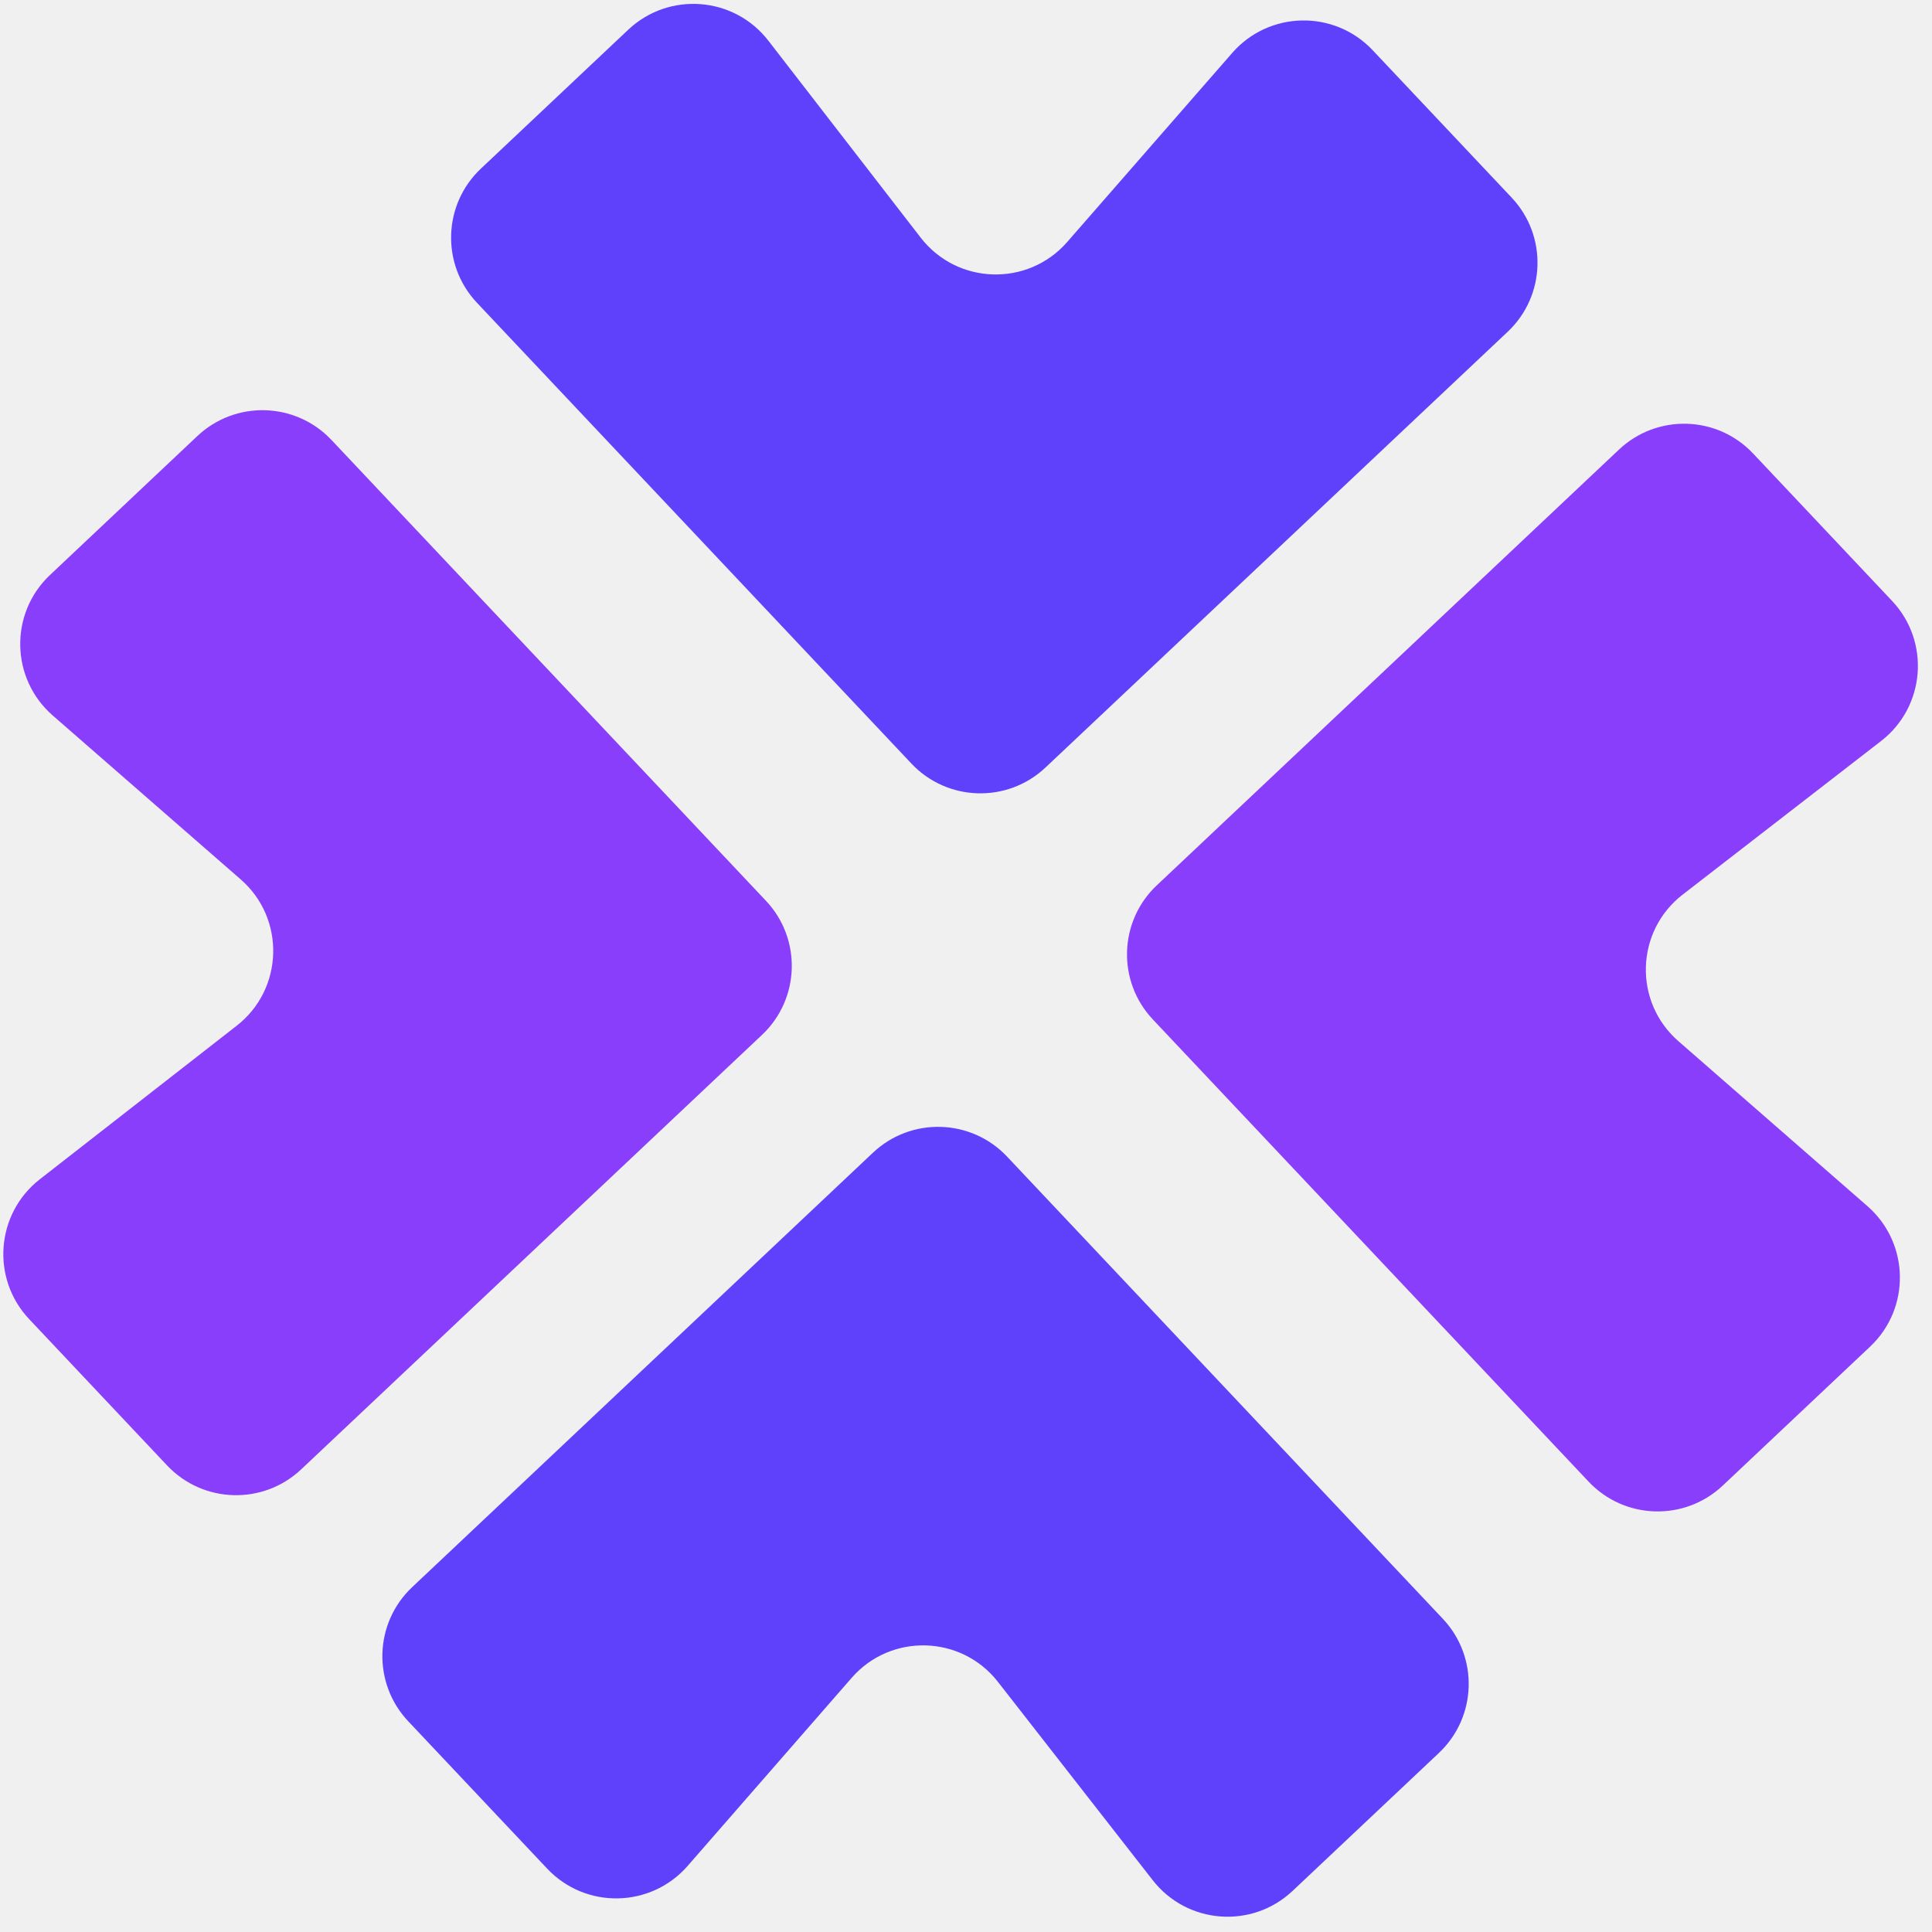
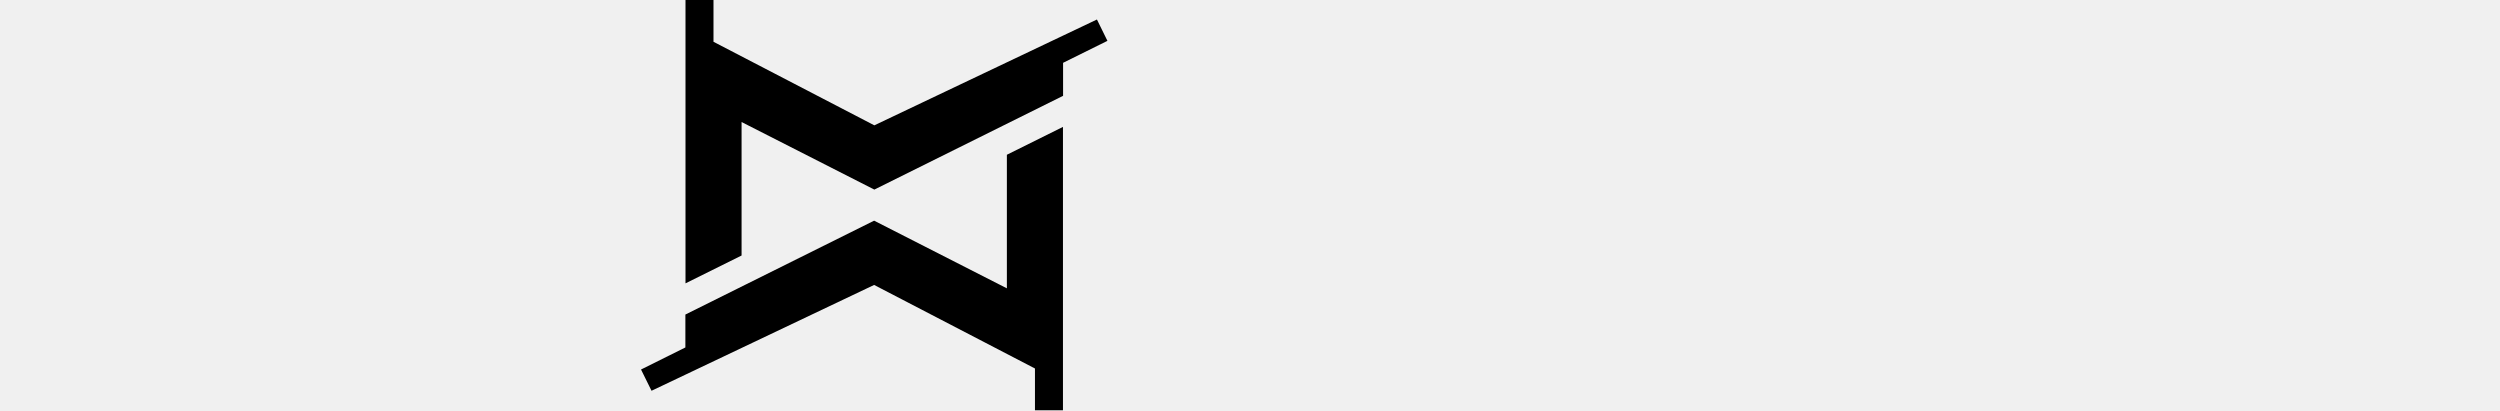
- <svg xmlns="http://www.w3.org/2000/svg" width="150" height="150" viewBox="0 0 150 150" fill="none">
-   <path d="M123.339 115.034C126.13 117.994 130.792 118.131 133.753 115.34L145.195 104.552C148.36 101.568 148.263 96.504 144.985 93.643L130.306 80.832C126.81 77.781 126.972 72.297 130.641 69.457L146.048 57.532C149.488 54.868 149.883 49.819 146.899 46.653L136.111 35.211C133.32 32.251 128.658 32.114 125.698 34.905L89.813 68.737C86.853 71.528 86.716 76.19 89.507 79.15L123.339 115.034Z" fill="#893EFB" />
-   <path d="M25.737 34.161C22.946 31.201 18.284 31.063 15.323 33.854L3.884 44.64C0.717 47.625 0.815 52.691 4.095 55.551L18.688 68.277C22.178 71.32 22.028 76.79 18.377 79.637L3.094 91.556C-0.328 94.225 -0.713 99.26 2.265 102.418L12.971 113.774C15.762 116.734 20.424 116.871 23.385 114.08L59.161 80.35C62.122 77.559 62.259 72.897 59.468 69.937L25.737 34.161Z" fill="#893EFB" />
-   <path d="M32.001 123.225C29.041 126.016 28.903 130.678 31.694 133.638L42.48 145.078C45.465 148.244 50.531 148.146 53.391 144.866L66.12 130.271C69.162 126.782 74.63 126.931 77.479 130.58L89.498 145.979C92.168 149.4 97.201 149.784 100.359 146.807L111.717 136.098C114.677 133.307 114.814 128.645 112.023 125.685L78.191 89.801C75.4 86.841 70.738 86.704 67.777 89.495L32.001 123.225Z" fill="#5F41FB" />
-   <path d="M117.059 25.756C120.019 22.965 120.156 18.303 117.365 15.344L106.577 3.902C103.593 0.736 98.529 0.833 95.668 4.111L82.859 18.787C79.807 22.283 74.321 22.121 71.482 18.45L59.657 3.161C56.994 -0.282 51.943 -0.678 48.776 2.308L37.336 13.093C34.376 15.884 34.239 20.546 37.03 23.506L70.761 59.282C73.552 62.242 78.214 62.379 81.174 59.588L117.059 25.756Z" fill="#5F41FB" />
+ <svg xmlns="http://www.w3.org/2000/svg" width="195" height="32" viewBox="0 0 195 32" fill="none">
+   <g transform="translate(50, 0)">
+     <path d="M36.379 3.186L32.92 4.9V7.475L18.198 14.788L7.843 9.518V19.93L3.469 22.102V0H5.652V3.259L18.198 9.776L32.92 2.776L35.561 1.521L36.379 3.186Z" fill="black" />
+     <path d="M0 28.822L3.46 27.101V24.534L18.181 17.212L28.536 22.49V12.071L32.911 9.898V32.001H30.727V28.742L18.181 22.225L3.46 29.225L0.819 30.48L0 28.822Z" fill="black" />
+     <mask id="mask0_582_675" style="mask-type:luminance" maskUnits="userSpaceOnUse" x="47" y="5" width="148" height="22">
+       <path d="M194.998 5.867H47.758V26.134H194.998V5.867Z" fill="white" />
+     </mask>
+   </g>
+   <defs>
+     <clipPath id="clip0_582_675">
+       <rect width="195" height="32" fill="black" />
+     </clipPath>
+   </defs>
</svg>
